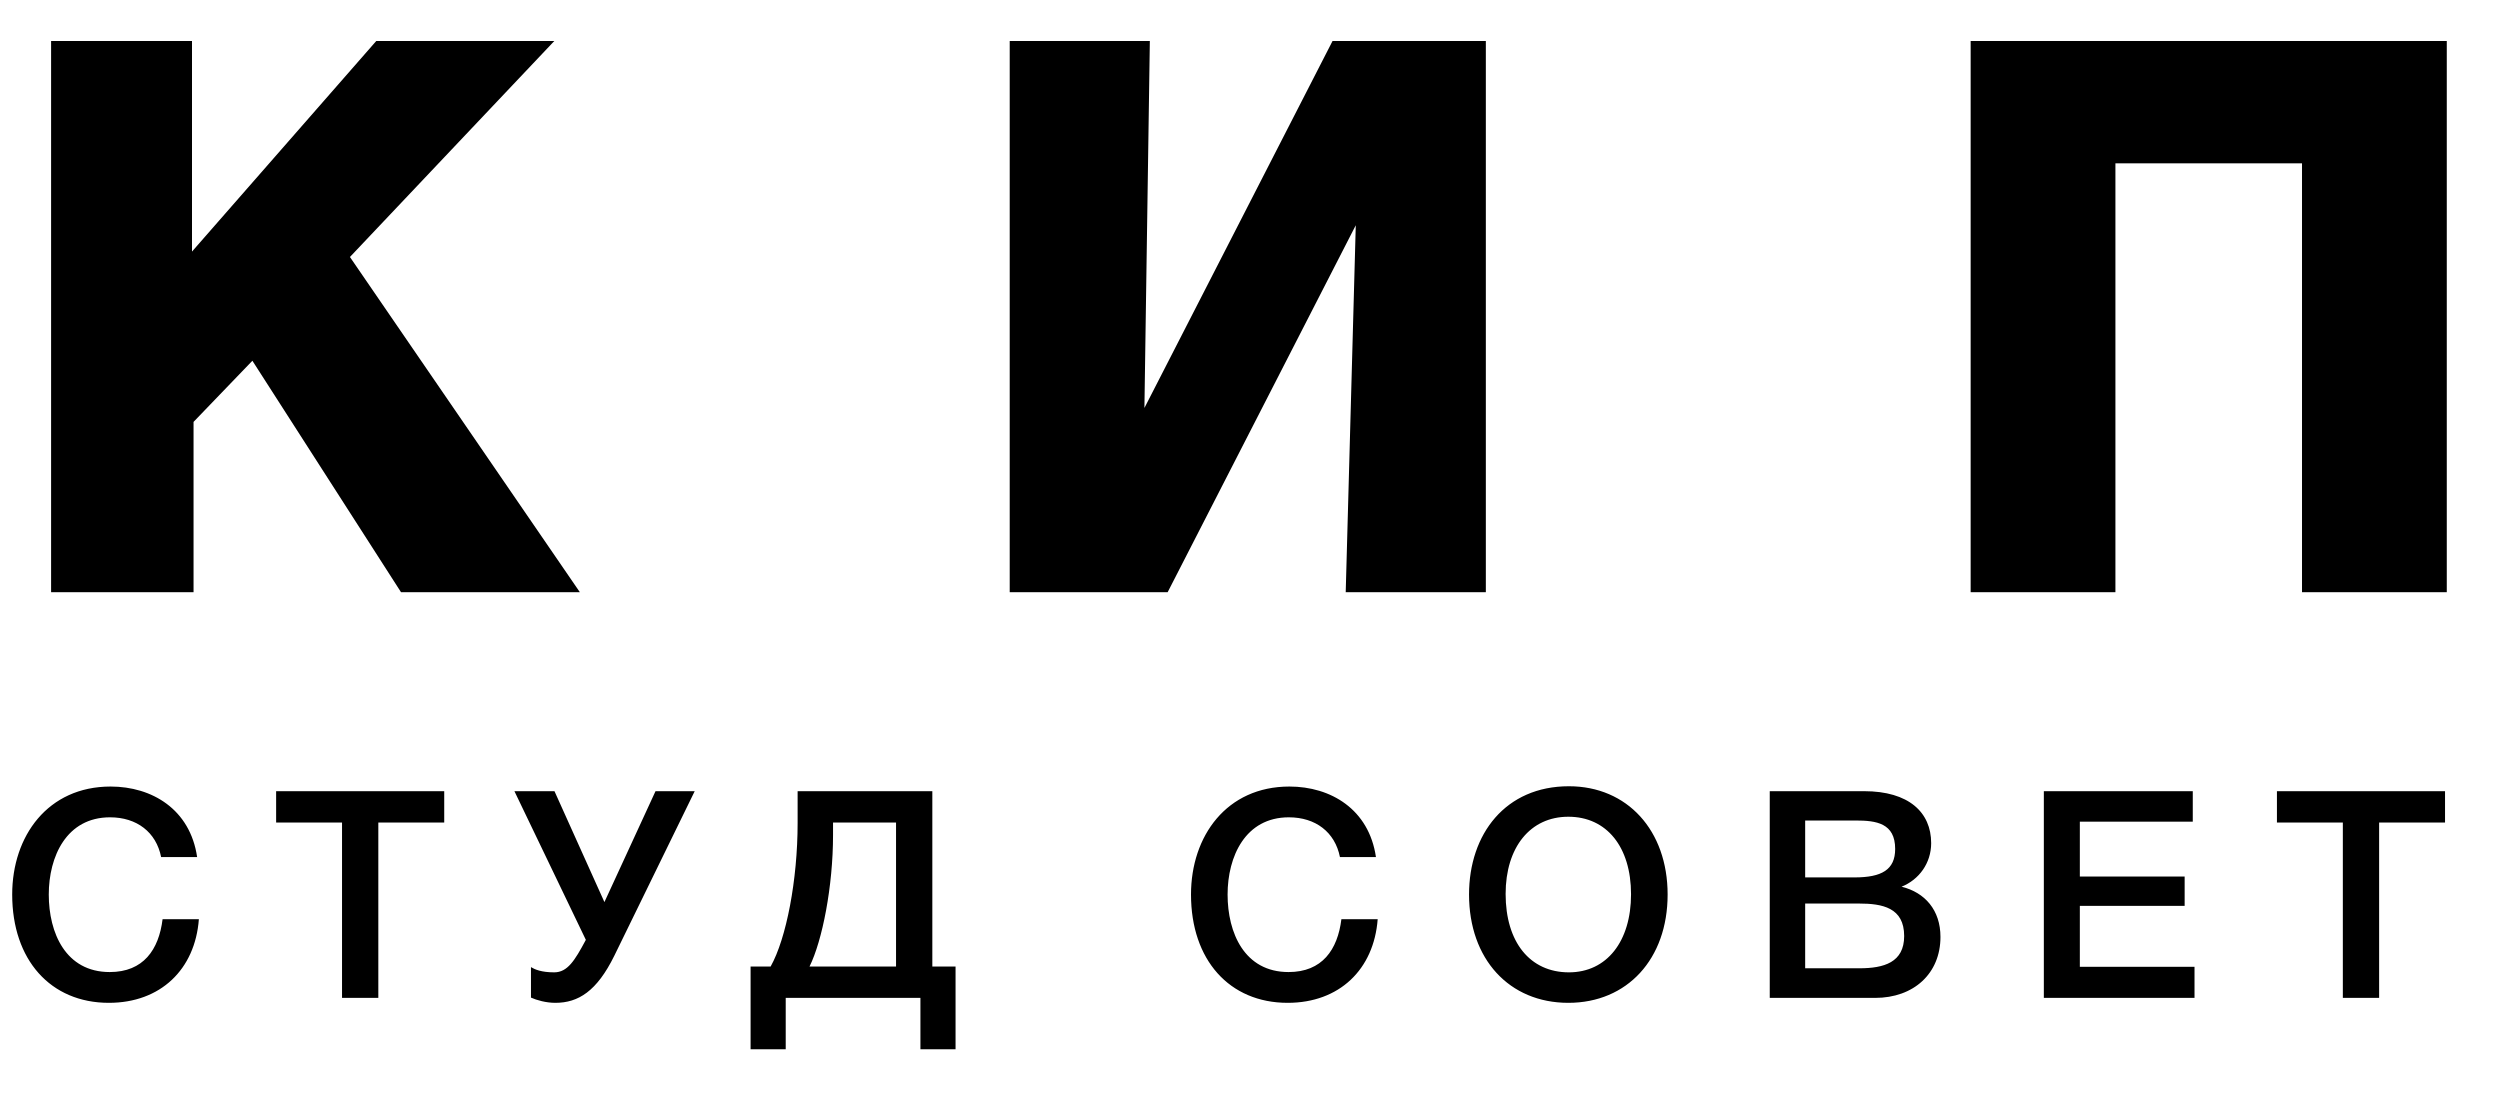
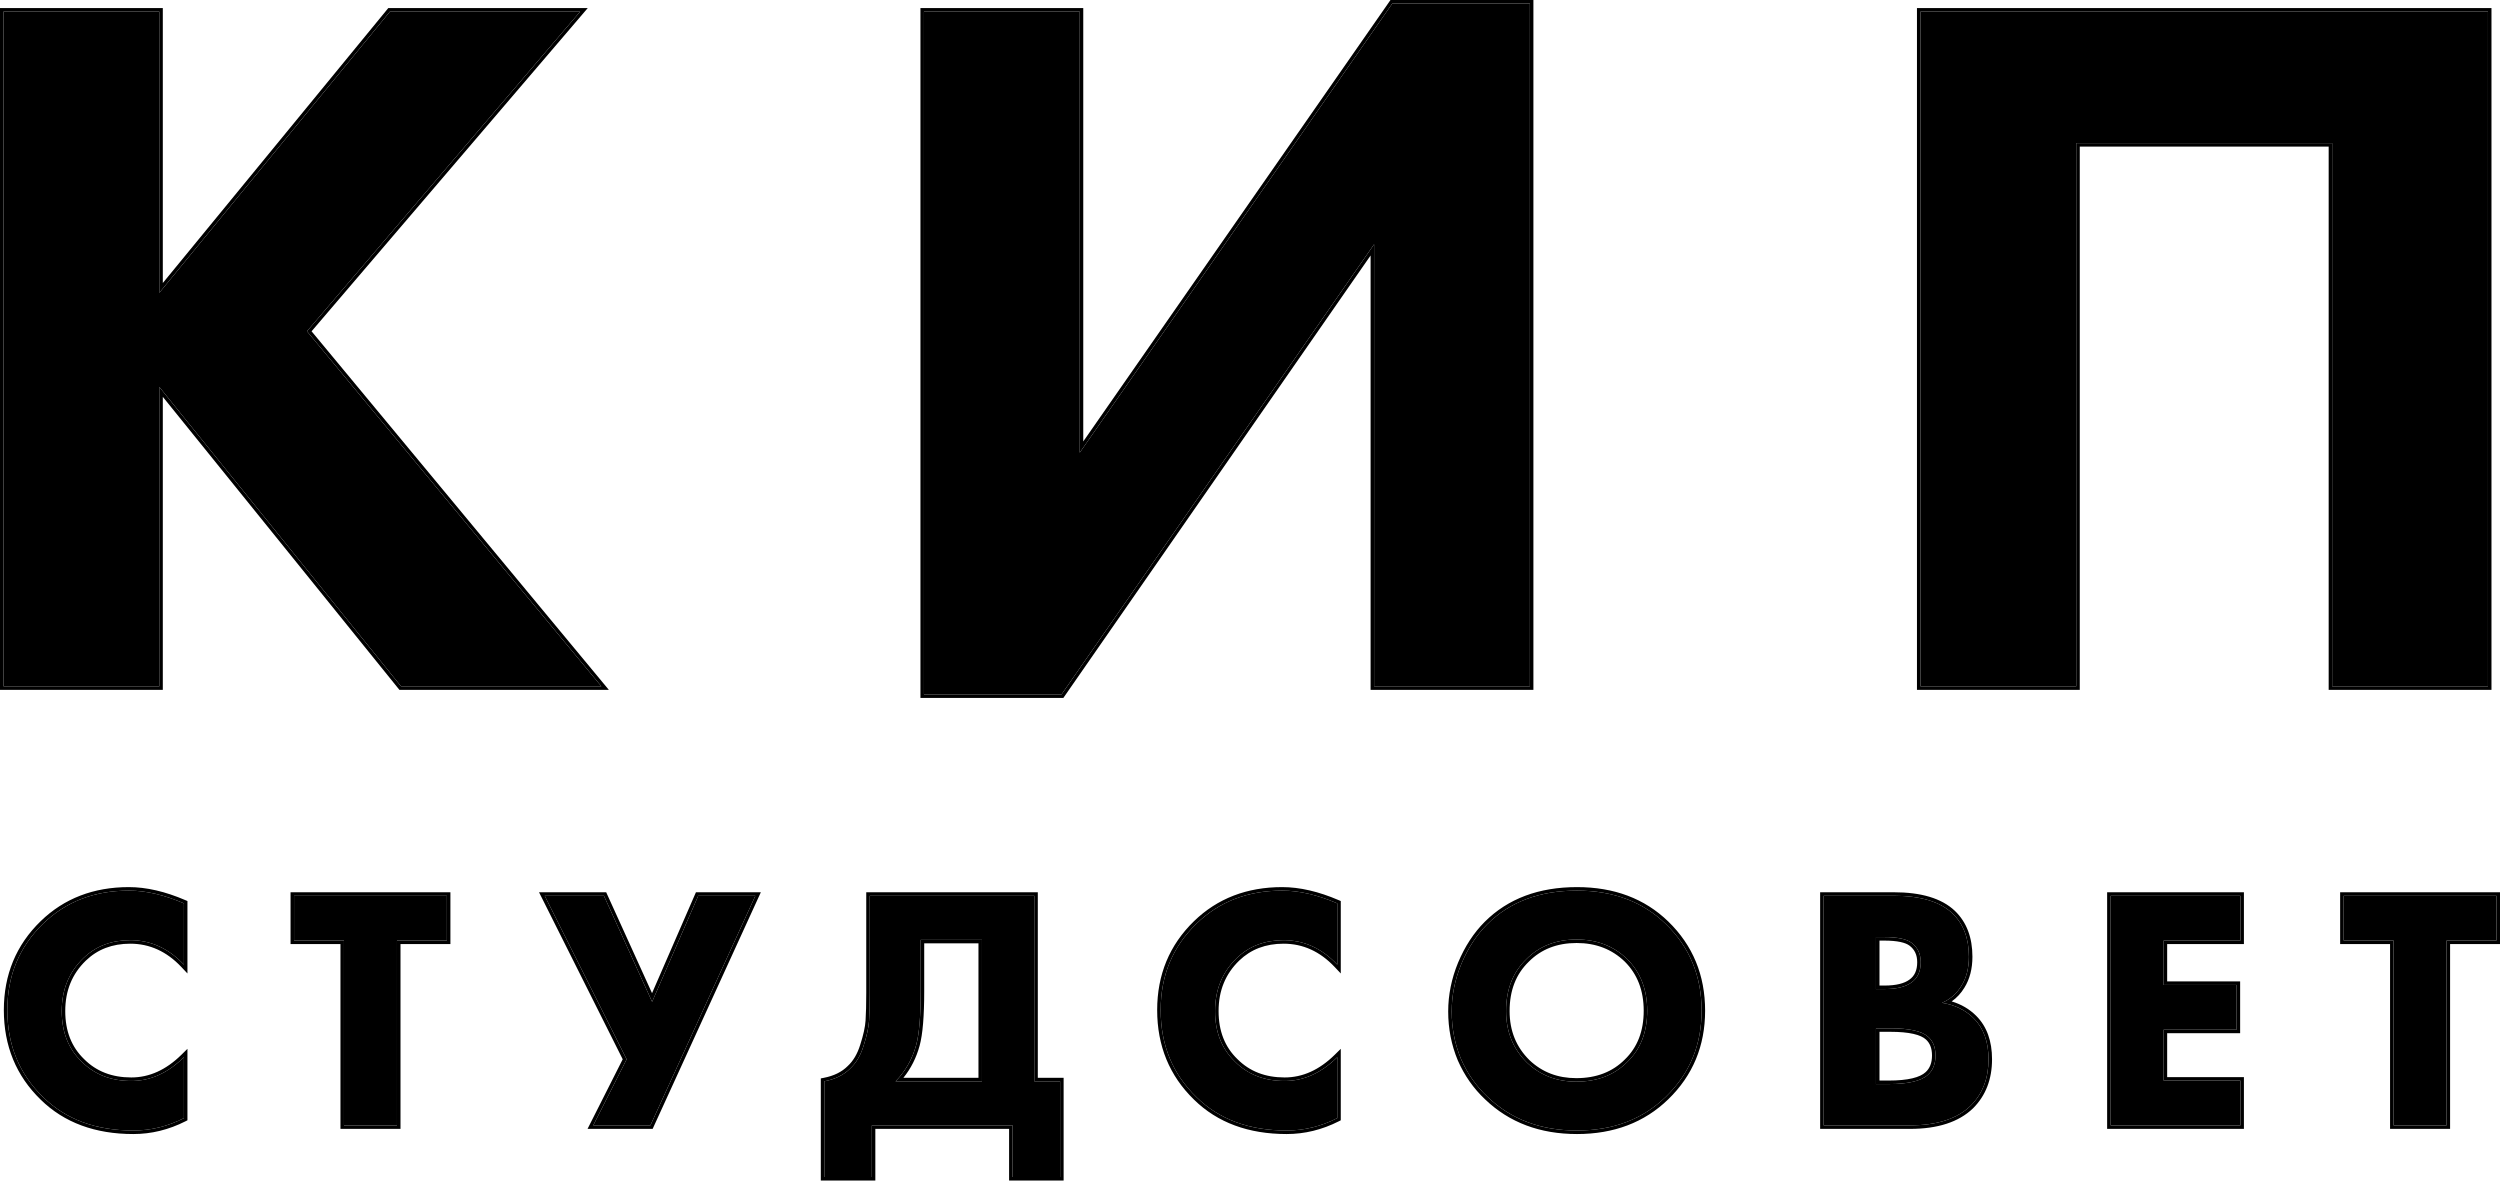
- <svg xmlns="http://www.w3.org/2000/svg" width="310" height="138" viewBox="0 0 310 138" fill="none">
-   <path d="M68.736 5.083H46.656L23.808 31.195V5.083H6.336V73.435H24V52.315L31.296 44.731L49.728 73.435H71.904L43.392 31.867L68.736 5.083ZM184.244 5.083H165.236L141.908 50.587L142.58 5.083H125.204V73.435H144.788L168.116 27.931L166.868 73.435H184.244V5.083ZM303.401 5.083H244.361V73.435H262.312V20.251H285.449V73.435H303.401V5.083Z" fill="black" />
-   <path d="M24.66 113.983H20.16C19.692 117.763 17.784 120.535 13.608 120.535C8.136 120.535 6.048 115.675 6.048 110.923C6.048 106.207 8.244 101.347 13.644 101.347C16.956 101.347 19.368 103.183 19.98 106.279H24.444C23.58 100.339 18.828 97.531 13.716 97.531C5.94 97.531 1.512 103.651 1.512 110.923C1.512 119.023 6.264 124.351 13.5 124.351C19.908 124.351 24.192 120.211 24.66 113.983ZM55.084 98.107H34.24V101.995H42.412V123.739H46.912V101.995H55.084V98.107ZM72.644 116.539L72.608 116.611C71.275 119.095 70.376 120.571 68.719 120.571C67.135 120.571 66.308 120.211 65.84 119.923V123.703C66.559 124.027 67.712 124.351 68.864 124.351C71.707 124.351 74.011 122.911 76.171 118.519L86.144 98.107H81.284L74.948 111.859L68.755 98.107H63.788L72.644 116.539ZM118.489 130.111V119.851H115.609V98.107H98.905V102.067C98.905 109.123 97.501 116.395 95.557 119.851H93.073V130.111H97.429V123.739H114.133V130.111H118.489ZM111.109 119.851H100.381C101.965 116.647 103.297 109.915 103.297 103.543V101.995H111.109V119.851ZM170.833 113.983H166.333C165.865 117.763 163.957 120.535 159.781 120.535C154.309 120.535 152.221 115.675 152.221 110.923C152.221 106.207 154.417 101.347 159.817 101.347C163.129 101.347 165.541 103.183 166.153 106.279H170.617C169.753 100.339 165.001 97.531 159.889 97.531C152.113 97.531 147.685 103.651 147.685 110.923C147.685 119.023 152.437 124.351 159.673 124.351C166.081 124.351 170.365 120.211 170.833 113.983ZM194.545 97.495C186.697 97.495 182.161 103.399 182.161 110.923C182.161 118.915 187.129 124.351 194.473 124.351C201.781 124.351 206.785 118.915 206.785 110.923C206.785 102.967 201.781 97.495 194.545 97.495ZM194.473 101.275C199.225 101.275 202.249 105.019 202.249 110.887C202.249 116.755 199.225 120.571 194.545 120.571C189.721 120.571 186.697 116.827 186.697 110.851C186.697 105.055 189.757 101.275 194.473 101.275ZM219.449 98.107V123.739H232.517C237.305 123.739 240.617 120.715 240.617 116.179C240.617 112.867 238.709 110.671 235.793 109.951C237.953 109.087 239.465 107.035 239.465 104.551C239.465 100.735 236.693 98.107 231.149 98.107H219.449ZM223.841 101.743H230.105C232.661 101.743 235.001 102.067 235.001 105.271C235.001 107.863 233.309 108.799 229.961 108.799H223.841V101.743ZM223.841 112.039H230.501C233.417 112.039 236.117 112.543 236.117 116.071C236.117 119.347 233.597 120.067 230.573 120.067H223.841V112.039ZM271.904 98.107H253.436V123.739H272.12V119.887H257.9V112.327H270.896V108.691H257.9V101.887H271.904V98.107ZM303.184 98.107H282.34V101.995H290.512V123.739H295.012V101.995H303.184V98.107Z" fill="black" />
+ <svg xmlns="http://www.w3.org/2000/svg" width="423" height="200" viewBox="0 0 423 200" fill="none">
+   <path d="M26.953 1.964V49.545L65.976 1.964H98.154L51.941 56.049L101.748 116.125H67.859L26.953 65.463V116.125H0.594V1.964H26.953Z" fill="black" />
+   <path d="M156.334 1.964H182.692V76.588L235.58 0.594H258.857V116.125H232.499V41.33L179.612 117.495H156.334V1.964Z" fill="black" />
+   <path d="M324.944 1.964H420.963V116.125H394.605V24.214H351.302V116.125H324.944V1.964Z" fill="black" />
+   <path fill-rule="evenodd" clip-rule="evenodd" d="M27.547 1.369V47.883L65.695 1.369H99.444L52.718 56.055L103.013 116.72H67.575L27.547 67.145V116.72H0V1.369H27.547ZM26.953 65.463L67.859 116.125H101.748L51.941 56.049L98.154 1.964H65.976L26.953 49.545V1.964H0.594V116.125H26.953V65.463ZM155.74 1.369H183.287V74.694L235.27 0H259.452V116.72H231.905V43.228L179.922 118.089H155.74V1.369ZM232.499 41.33V116.125H258.857V0.594H235.58L182.692 76.588V1.964H156.334V117.495H179.612L232.499 41.33ZM324.35 1.369H421.558V116.72H394.011V24.808H351.897V116.72H324.35V1.369ZM351.302 24.214H394.605V116.125H420.963V1.964H324.944V116.125H351.302V24.214Z" fill="black" />
+   <path d="M31.121 178.881V189.189C28.364 190.587 25.51 191.286 22.559 191.286C16.231 191.286 11.144 189.403 7.3 185.637C3.262 181.715 1.243 176.804 1.243 170.902C1.243 165.078 3.262 160.205 7.3 156.283C11.144 152.556 15.978 150.692 21.802 150.692C24.676 150.692 27.782 151.41 31.121 152.847V163.214C28.52 160.457 25.491 159.079 22.035 159.079C18.852 159.079 16.211 160.088 14.114 162.107C11.668 164.476 10.445 167.466 10.445 171.077C10.445 174.61 11.571 177.464 13.823 179.638C15.998 181.812 18.793 182.899 22.21 182.899C25.433 182.899 28.403 181.56 31.121 178.881Z" fill="black" />
+   <path d="M75.614 159.137H67.169V190.413H58.2V159.137H49.755V151.566H75.614V159.137Z" fill="black" />
+   <path d="M92.166 151.566H102.183L110.337 169.504L118.141 151.566H127.809L110.046 190.413H100.378L106.027 179.23L92.166 151.566Z" fill="black" />
+   <path d="M147.163 151.566H175.003V182.958H179.371V199.149H171.334V190.413H147.513V199.149H139.476V182.958C141.301 182.608 142.757 181.89 143.844 180.803C144.853 179.871 145.61 178.59 146.115 176.959C146.659 175.289 146.969 173.872 147.047 172.707C147.125 171.504 147.163 169.931 147.163 167.99V151.566ZM155.783 159.021V167.699C155.783 171.892 155.531 174.92 155.026 176.784C154.366 179.191 153.201 181.249 151.532 182.958H166.15V159.021H155.783Z" fill="black" />
+   <path d="M226.265 178.881V189.189C223.508 190.587 220.654 191.286 217.703 191.286C211.375 191.286 206.288 189.403 202.444 185.637C198.406 181.715 196.387 176.804 196.387 170.902C196.387 165.078 198.406 160.205 202.444 156.283C206.288 152.556 211.122 150.692 216.946 150.692C219.819 150.692 222.926 151.41 226.265 152.847V163.214C223.663 160.457 220.635 159.079 217.179 159.079C213.995 159.079 211.355 160.088 209.258 162.107C206.812 164.476 205.589 167.466 205.589 171.077C205.589 174.61 206.715 177.464 208.967 179.638C211.142 181.812 213.937 182.899 217.354 182.899C220.577 182.899 223.547 181.56 226.265 178.881Z" fill="black" />
+   <path d="M266.828 150.692C272.963 150.692 277.971 152.575 281.854 156.342C285.892 160.263 287.911 165.155 287.911 171.018C287.911 176.804 285.892 181.657 281.854 185.579C277.933 189.384 272.924 191.286 266.828 191.286C260.693 191.286 255.646 189.384 251.685 185.579C249.783 183.792 248.288 181.657 247.201 179.172C246.152 176.648 245.628 173.969 245.628 171.135C245.628 168.417 246.172 165.738 247.259 163.098C248.385 160.418 249.841 158.186 251.627 156.4C255.432 152.595 260.499 150.692 266.828 150.692ZM266.77 158.962C263.314 158.962 260.48 160.069 258.266 162.282C255.976 164.495 254.83 167.427 254.83 171.077C254.83 174.571 256.014 177.483 258.383 179.813C260.635 181.948 263.411 183.016 266.711 183.016C270.245 183.016 273.118 181.909 275.331 179.696C277.583 177.522 278.709 174.629 278.709 171.018C278.709 167.446 277.583 164.534 275.331 162.282C273.04 160.069 270.186 158.962 266.77 158.962Z" fill="black" />
+   <path d="M308.562 151.566H320.443C324.947 151.566 328.247 152.556 330.344 154.536C332.208 156.322 333.139 158.768 333.139 161.874C333.139 163.816 332.712 165.466 331.858 166.825C331.082 168.106 329.994 169.058 328.597 169.679C330.771 170.028 332.557 170.902 333.955 172.3C335.624 173.969 336.459 176.279 336.459 179.23C336.459 182.453 335.45 185.074 333.431 187.093C331.14 189.306 327.723 190.413 323.18 190.413H308.562V151.566ZM317.414 158.555V167.349H318.87C320.889 167.349 322.404 166.98 323.413 166.243C324.461 165.505 324.986 164.359 324.986 162.806C324.986 161.409 324.481 160.321 323.471 159.545C322.617 158.885 321.064 158.555 318.812 158.555H317.414ZM317.414 173.989V183.424H319.569C322.87 183.424 325.083 182.899 326.209 181.851C327.063 181.075 327.49 179.987 327.49 178.59C327.49 177.231 327.082 176.182 326.267 175.445C325.219 174.474 323.083 173.989 319.86 173.989H317.414Z" fill="black" />
+   <path d="M379.077 151.566V159.137H366.089V166.65H378.436V174.222H366.089V182.841H379.077V190.413H357.12V151.566H379.077Z" fill="black" />
+   <path d="M422.406 159.137H413.961V190.413H404.992V159.137H396.547V151.566H422.406V159.137Z" fill="black" />
+   <path fill-rule="evenodd" clip-rule="evenodd" d="M31.715 177.461V189.554L31.39 189.72C28.554 191.158 25.608 191.88 22.559 191.88C16.105 191.88 10.86 189.956 6.885 186.062C2.727 182.023 0.649 176.955 0.649 170.902C0.649 164.923 2.729 159.895 6.886 155.857C10.851 152.012 15.839 150.098 21.802 150.098C24.775 150.098 27.961 150.841 31.356 152.301L31.715 152.456V164.71L30.689 163.622C28.188 160.971 25.311 159.673 22.035 159.673C18.99 159.673 16.502 160.633 14.527 162.535C12.205 164.784 11.04 167.616 11.04 171.077C11.04 174.471 12.116 177.163 14.236 179.21L14.24 179.214L14.244 179.218C16.294 181.268 18.932 182.305 22.21 182.305C25.248 182.305 28.075 181.049 30.704 178.458L31.715 177.461ZM14.114 162.107C16.211 160.088 18.852 159.079 22.035 159.079C25.231 159.079 28.061 160.258 30.527 162.615C30.727 162.807 30.925 163.007 31.121 163.214V152.847C27.782 151.41 24.676 150.692 21.802 150.692C15.978 150.692 11.144 152.556 7.3 156.283C3.262 160.205 1.243 165.078 1.243 170.902C1.243 176.804 3.262 181.715 7.3 185.637C11.144 189.403 16.231 191.286 22.559 191.286C25.51 191.286 28.364 190.587 31.121 189.189V178.881C30.924 179.075 30.726 179.262 30.527 179.442C27.972 181.747 25.199 182.899 22.21 182.899C18.793 182.899 15.998 181.812 13.823 179.638C11.571 177.464 10.445 174.61 10.445 171.077C10.445 167.466 11.668 164.476 14.114 162.107ZM76.209 159.731H67.764V191.007H57.606V159.731H49.161V150.971H76.209V159.731ZM58.2 159.137V190.413H67.169V159.137H75.614V151.566H49.755V159.137H58.2ZM91.203 150.971H102.566L110.325 168.042L117.752 150.971H128.735L110.427 191.007H99.412L105.362 179.229L91.203 150.971ZM106.027 179.23L100.378 190.413H110.046L127.809 151.566H118.141L110.337 169.504L102.183 151.566H92.166L106.027 179.23ZM146.569 150.971H175.597V182.363H179.965V199.743H170.739V191.007H148.107V199.743H138.881V182.466L139.364 182.374C141.097 182.042 142.437 181.369 143.424 180.383L143.432 180.374L143.441 180.366C144.357 179.521 145.066 178.338 145.547 176.783L145.549 176.779L145.55 176.775C146.085 175.131 146.381 173.765 146.454 172.668C146.53 171.482 146.569 169.924 146.569 167.99V150.971ZM147.047 172.707C146.969 173.872 146.659 175.289 146.115 176.959C145.61 178.59 144.853 179.871 143.844 180.803C142.757 181.89 141.301 182.608 139.476 182.958V199.149H147.513V190.413H171.334V199.149H179.371V182.958H175.003V151.566H147.163V167.99C147.163 169.931 147.125 171.504 147.047 172.707ZM155.6 176.94L155.599 176.941C155.038 178.986 154.124 180.796 152.855 182.363H165.556V159.615H156.377V167.699C156.377 171.898 156.127 174.994 155.6 176.94ZM155.783 167.699C155.783 171.892 155.531 174.92 155.026 176.784C154.441 178.919 153.459 180.778 152.08 182.363C151.904 182.566 151.721 182.764 151.532 182.958H166.15V159.021H155.783V167.699ZM226.859 177.461V189.554L226.534 189.72C223.698 191.158 220.752 191.88 217.703 191.88C211.249 191.88 206.003 189.956 202.029 186.062C197.871 182.023 195.793 176.955 195.793 170.902C195.793 164.923 197.873 159.895 202.03 155.857C205.995 152.012 210.983 150.098 216.946 150.098C219.919 150.098 223.105 150.841 226.5 152.301L226.859 152.456V164.71L225.833 163.622C223.331 160.971 220.455 159.673 217.179 159.673C214.133 159.673 211.646 160.634 209.671 162.535C207.349 164.784 206.184 167.616 206.184 171.077C206.184 174.471 207.259 177.163 209.38 179.21L209.384 179.214L209.388 179.218C211.438 181.268 214.076 182.305 217.354 182.305C220.392 182.305 223.219 181.049 225.848 178.458L226.859 177.461ZM209.258 162.107C211.355 160.088 213.995 159.079 217.179 159.079C220.375 159.079 223.205 160.258 225.671 162.615C225.871 162.807 226.069 163.007 226.265 163.214V152.847C222.926 151.41 219.819 150.692 216.946 150.692C211.122 150.692 206.288 152.556 202.444 156.283C198.406 160.205 196.387 165.078 196.387 170.902C196.387 176.804 198.406 181.715 202.444 185.637C206.288 189.403 211.375 191.286 217.703 191.286C220.654 191.286 223.508 190.587 226.265 189.189V178.881C226.068 179.075 225.87 179.262 225.671 179.442C223.116 181.747 220.343 182.899 217.354 182.899C213.937 182.899 211.142 181.812 208.967 179.638C206.715 177.464 205.589 174.61 205.589 171.077C205.589 167.466 206.812 164.476 209.258 162.107ZM282.268 155.915C286.427 159.954 288.505 165.002 288.505 171.018C288.505 176.959 286.425 181.968 282.268 186.005C278.222 189.93 273.059 191.88 266.828 191.88C260.56 191.88 255.36 189.932 251.276 186.009C249.314 184.167 247.774 181.965 246.656 179.41L246.654 179.405L246.652 179.4C245.572 176.801 245.034 174.044 245.034 171.135C245.034 168.335 245.594 165.58 246.709 162.871L246.711 162.867C247.862 160.128 249.359 157.828 251.207 155.98C255.143 152.044 260.371 150.098 266.828 150.098C273.095 150.098 278.259 152.027 282.268 155.915ZM251.685 185.579C255.646 189.384 260.693 191.286 266.828 191.286C272.924 191.286 277.933 189.384 281.854 185.579C285.892 181.657 287.911 176.804 287.911 171.018C287.911 165.155 285.892 160.263 281.854 156.342C277.971 152.575 272.963 150.692 266.828 150.692C260.499 150.692 255.432 152.595 251.627 156.4C249.841 158.186 248.385 160.418 247.259 163.098C246.172 165.738 245.628 168.417 245.628 171.135C245.628 173.969 246.152 176.648 247.201 179.172C248.288 181.657 249.783 183.792 251.685 185.579ZM258.683 162.706L258.679 162.71C256.522 164.794 255.425 167.562 255.425 171.077C255.425 174.419 256.55 177.174 258.796 179.385C260.929 181.406 263.555 182.422 266.711 182.422C270.109 182.422 272.824 181.363 274.911 179.276L274.915 179.272L274.918 179.269C277.036 177.224 278.115 174.495 278.115 171.018C278.115 167.585 277.039 164.832 274.914 162.706C272.744 160.611 270.043 159.557 266.77 159.557C263.454 159.557 260.776 160.613 258.687 162.702L258.683 162.706ZM275.331 162.282C277.583 164.534 278.709 167.446 278.709 171.018C278.709 174.629 277.583 177.522 275.331 179.696C273.118 181.909 270.245 183.016 266.711 183.016C263.411 183.016 260.635 181.948 258.383 179.813C256.014 177.483 254.83 174.571 254.83 171.077C254.83 167.427 255.976 164.495 258.266 162.282C260.48 160.069 263.314 158.962 266.77 158.962C270.186 158.962 273.04 160.069 275.331 162.282ZM307.967 150.971H320.443C325.016 150.971 328.497 151.974 330.752 154.104L330.755 154.107C332.759 156.028 333.734 158.642 333.734 161.874C333.734 163.902 333.288 165.665 332.365 167.136C331.802 168.063 331.087 168.832 330.225 169.439C331.839 169.921 333.227 170.732 334.375 171.879C336.182 173.687 337.053 176.163 337.053 179.23C337.053 182.588 335.996 185.368 333.851 187.513L333.847 187.517L333.844 187.52C331.402 189.879 327.811 191.007 323.18 191.007H307.967V150.971ZM329.542 169.87C329.235 169.794 328.92 169.731 328.597 169.679C328.894 169.546 329.178 169.399 329.447 169.237C330.443 168.637 331.247 167.833 331.858 166.825C332.712 165.466 333.139 163.816 333.139 161.874C333.139 158.768 332.208 156.322 330.344 154.536C328.247 152.556 324.947 151.566 320.443 151.566H308.562V190.413H323.18C327.723 190.413 331.14 189.306 333.431 187.093C335.45 185.074 336.459 182.453 336.459 179.23C336.459 176.279 335.624 173.969 333.955 172.3C332.765 171.11 331.294 170.3 329.542 169.87ZM323.067 165.76L323.071 165.757C323.927 165.154 324.391 164.212 324.391 162.806C324.391 161.572 323.957 160.668 323.109 160.016L323.108 160.015C322.423 159.486 321.05 159.149 318.812 159.149H318.009V166.755H318.87C320.835 166.755 322.2 166.393 323.063 165.763L323.067 165.76ZM317.414 167.349V158.555H318.812C321.064 158.555 322.617 158.885 323.471 159.545C324.481 160.321 324.986 161.409 324.986 162.806C324.986 164.359 324.461 165.505 323.413 166.243C322.404 166.98 320.889 167.349 318.87 167.349H317.414ZM325.804 181.416L325.809 181.411C326.514 180.771 326.896 179.858 326.896 178.59C326.896 177.356 326.531 176.485 325.868 175.885L325.863 175.881C325.446 175.494 324.763 175.163 323.747 174.932C322.738 174.703 321.446 174.583 319.86 174.583H318.009V182.829H319.569C321.192 182.829 322.521 182.7 323.567 182.452C324.618 182.203 325.344 181.844 325.804 181.416ZM317.414 183.424V173.989H319.86C323.083 173.989 325.219 174.474 326.267 175.445C327.082 176.182 327.49 177.231 327.49 178.59C327.49 179.987 327.063 181.075 326.209 181.851C325.083 182.899 322.87 183.424 319.569 183.424H317.414ZM379.671 150.971V159.731H366.684V166.056H379.031V174.816H366.684V182.247H379.671V191.007H356.526V150.971H379.671ZM366.089 182.841V174.222H378.436V166.65H366.089V159.137H379.077V151.566H357.12V190.413H379.077V182.841H366.089ZM423 159.731H414.555V191.007H404.397V159.731H395.952V150.971H423V159.731ZM404.992 159.137V190.413H413.961V159.137H422.406V151.566H396.547V159.137H404.992Z" fill="black" />
</svg>
